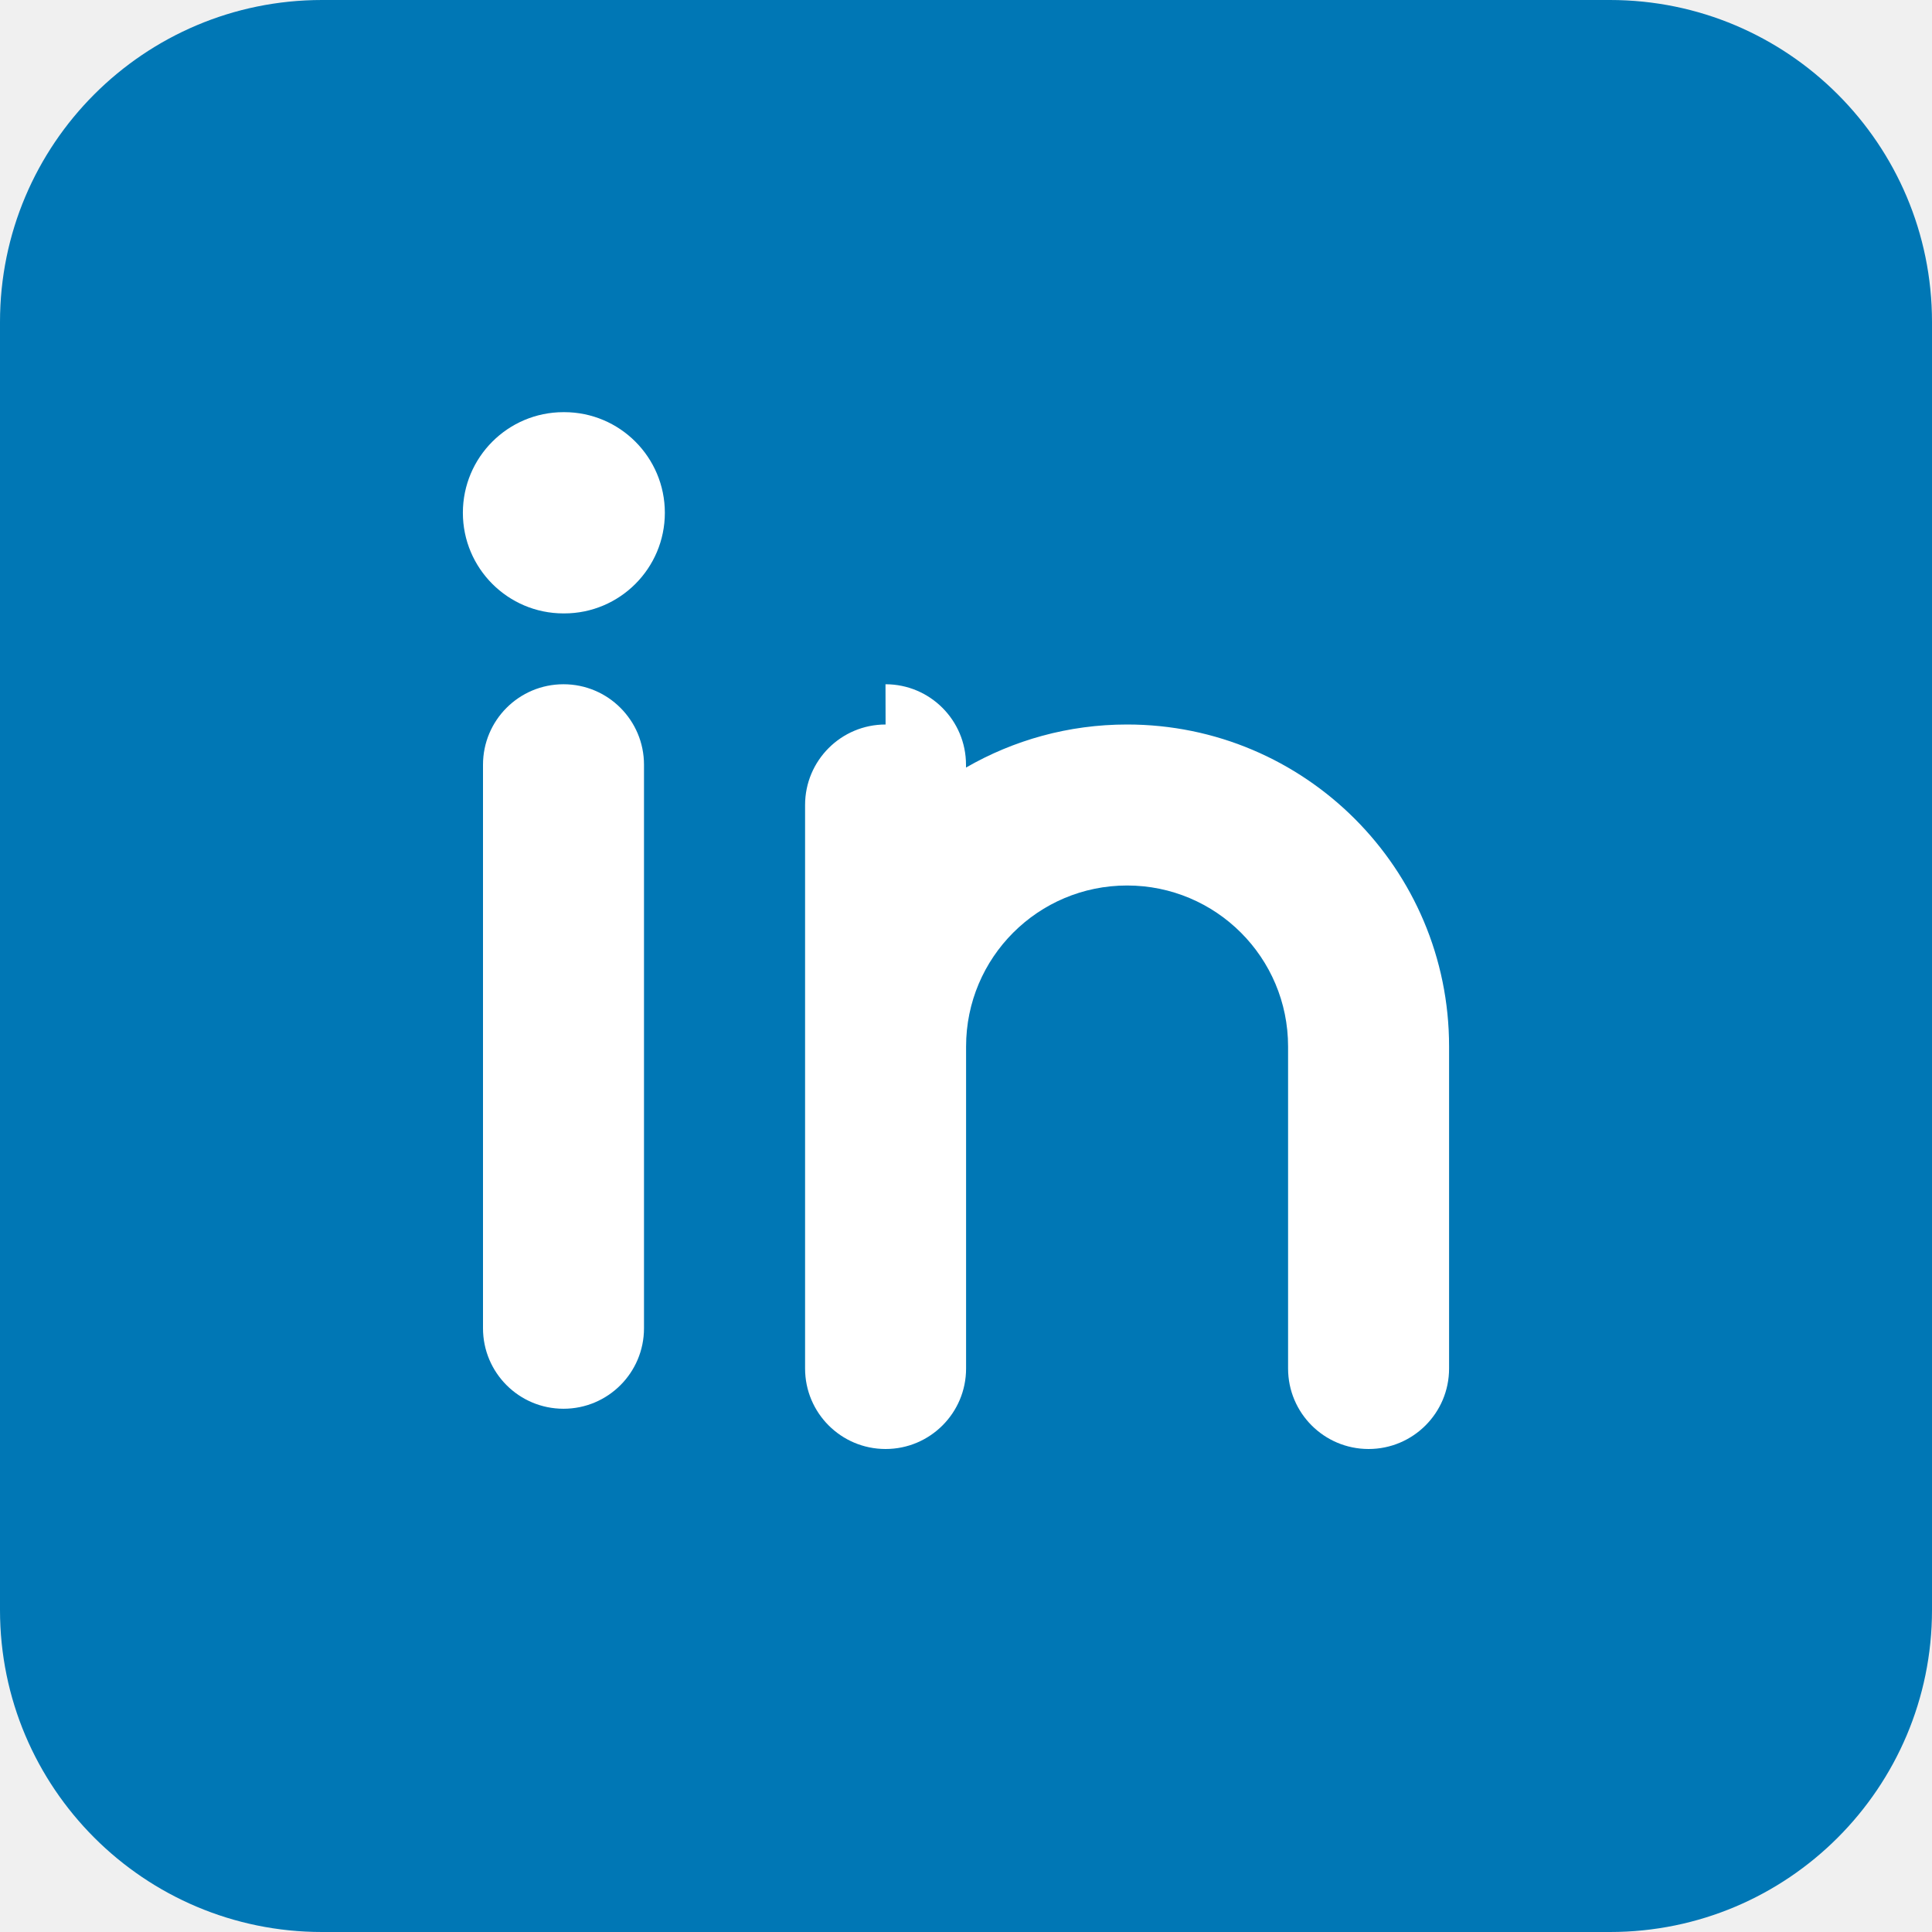
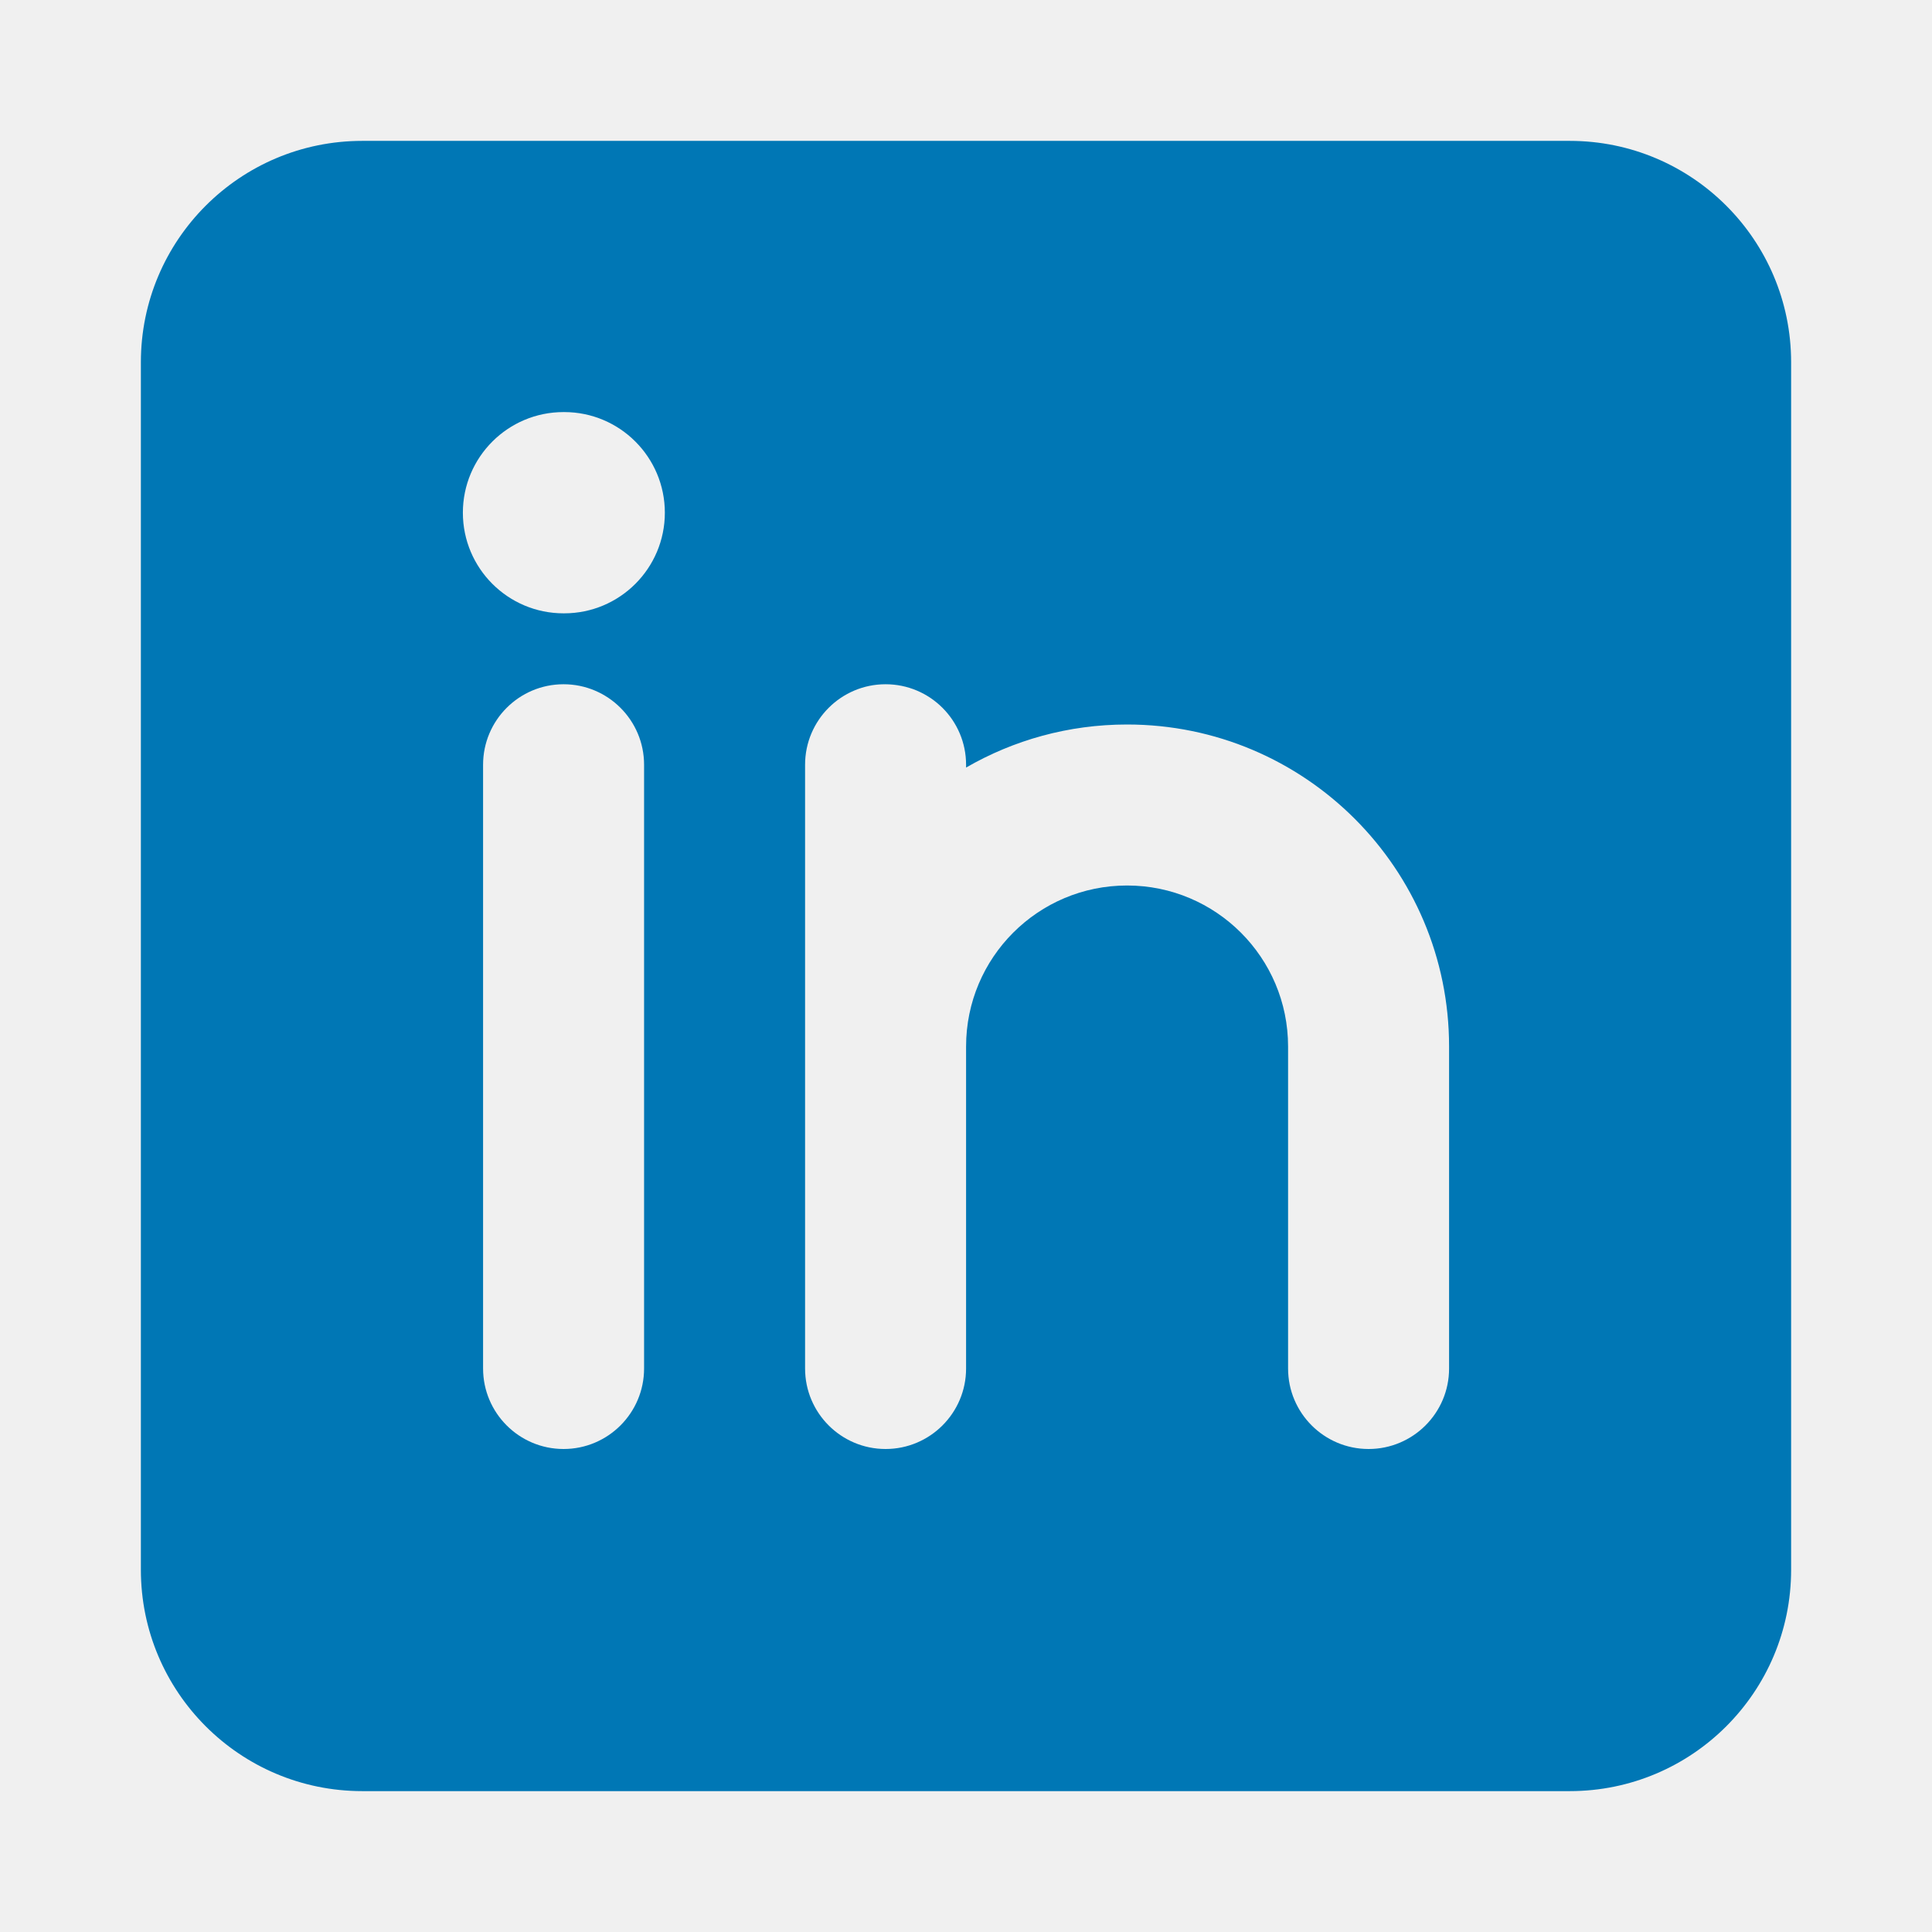
- <svg xmlns="http://www.w3.org/2000/svg" width="24" height="24" viewBox="0 0 24 24" fill="none" role="img">
-   <rect width="24" height="24" rx="4" fill="#0077b5" />
-   <path fill-rule="evenodd" clip-rule="evenodd" d="M8.259 6.37c0 .69-.56 1.25-1.25 1.25H7c-.69 0-1.25-.56-1.25-1.25 0-.69.56-1.25 1.25-1.25h.009c.69 0 1.25.56 1.25 1.25ZM7 8.5c.553 0 1 .448 1 1v7c0 .552-.447 1-1 1s-1-.448-1-1v-7c0-.552.447-1 1-1ZM11 8.5c.553 0 1 .448 1 1v.035C12.59 9.195 13.272 9 14.001 9c2.209 0 4 1.791 4 4v4c0 .552-.447 1-1 1s-1-.448-1-1v-4c0-1.105-.895-2-2-2-1.105 0-2 .895-2 2v4c0 .552-.447 1-1 1s-1-.448-1-1v-7c0-.552.447-1 1-1Z" fill="white" />
+ <svg xmlns="http://www.w3.org/2000/svg" width="16" height="16" viewBox="0 0 24 24" fill="none" class="injected-svg" data-src="https://cdn.hugeicons.com/icons/linkedin-01-solid-standard.svg" role="img" color="#0077b5">
+   <path fill-rule="evenodd" clip-rule="evenodd" d="M4.5 1.75C2.981 1.75 1.75 2.981 1.75 4.5L1.75 19.5C1.75 21.019 2.981 22.25 4.5 22.25L19.5 22.25C21.019 22.25 22.25 21.019 22.25 19.5L22.25 4.5C22.25 2.981 21.019 1.75 19.5 1.75L4.5 1.75ZM8.259 6.369C8.259 7.059 7.699 7.619 7.009 7.619H7C6.31 7.619 5.75 7.059 5.75 6.369C5.75 5.679 6.31 5.119 7 5.119H7.009C7.699 5.119 8.259 5.679 8.259 6.369ZM7.001 8.5C7.553 8.5 8.001 8.948 8.001 9.5L8.001 17C8.001 17.552 7.553 18 7.001 18C6.449 18 6.001 17.552 6.001 17L6.001 9.5C6.001 8.948 6.449 8.5 7.001 8.5ZM11.001 8.5C11.553 8.5 12.001 8.948 12.001 9.5V9.535C12.589 9.195 13.272 9 14.001 9C16.21 9 18.001 10.791 18.001 13V17C18.001 17.552 17.553 18 17.001 18C16.449 18 16.001 17.552 16.001 17V13C16.001 11.895 15.105 11 14.001 11C12.896 11 12.001 11.895 12.001 13V17C12.001 17.552 11.553 18 11.001 18C10.449 18 10.001 17.552 10.001 17L10.001 9.5C10.001 8.948 10.449 8.5 11.001 8.5Z" fill="#0077b5" />
</svg>
